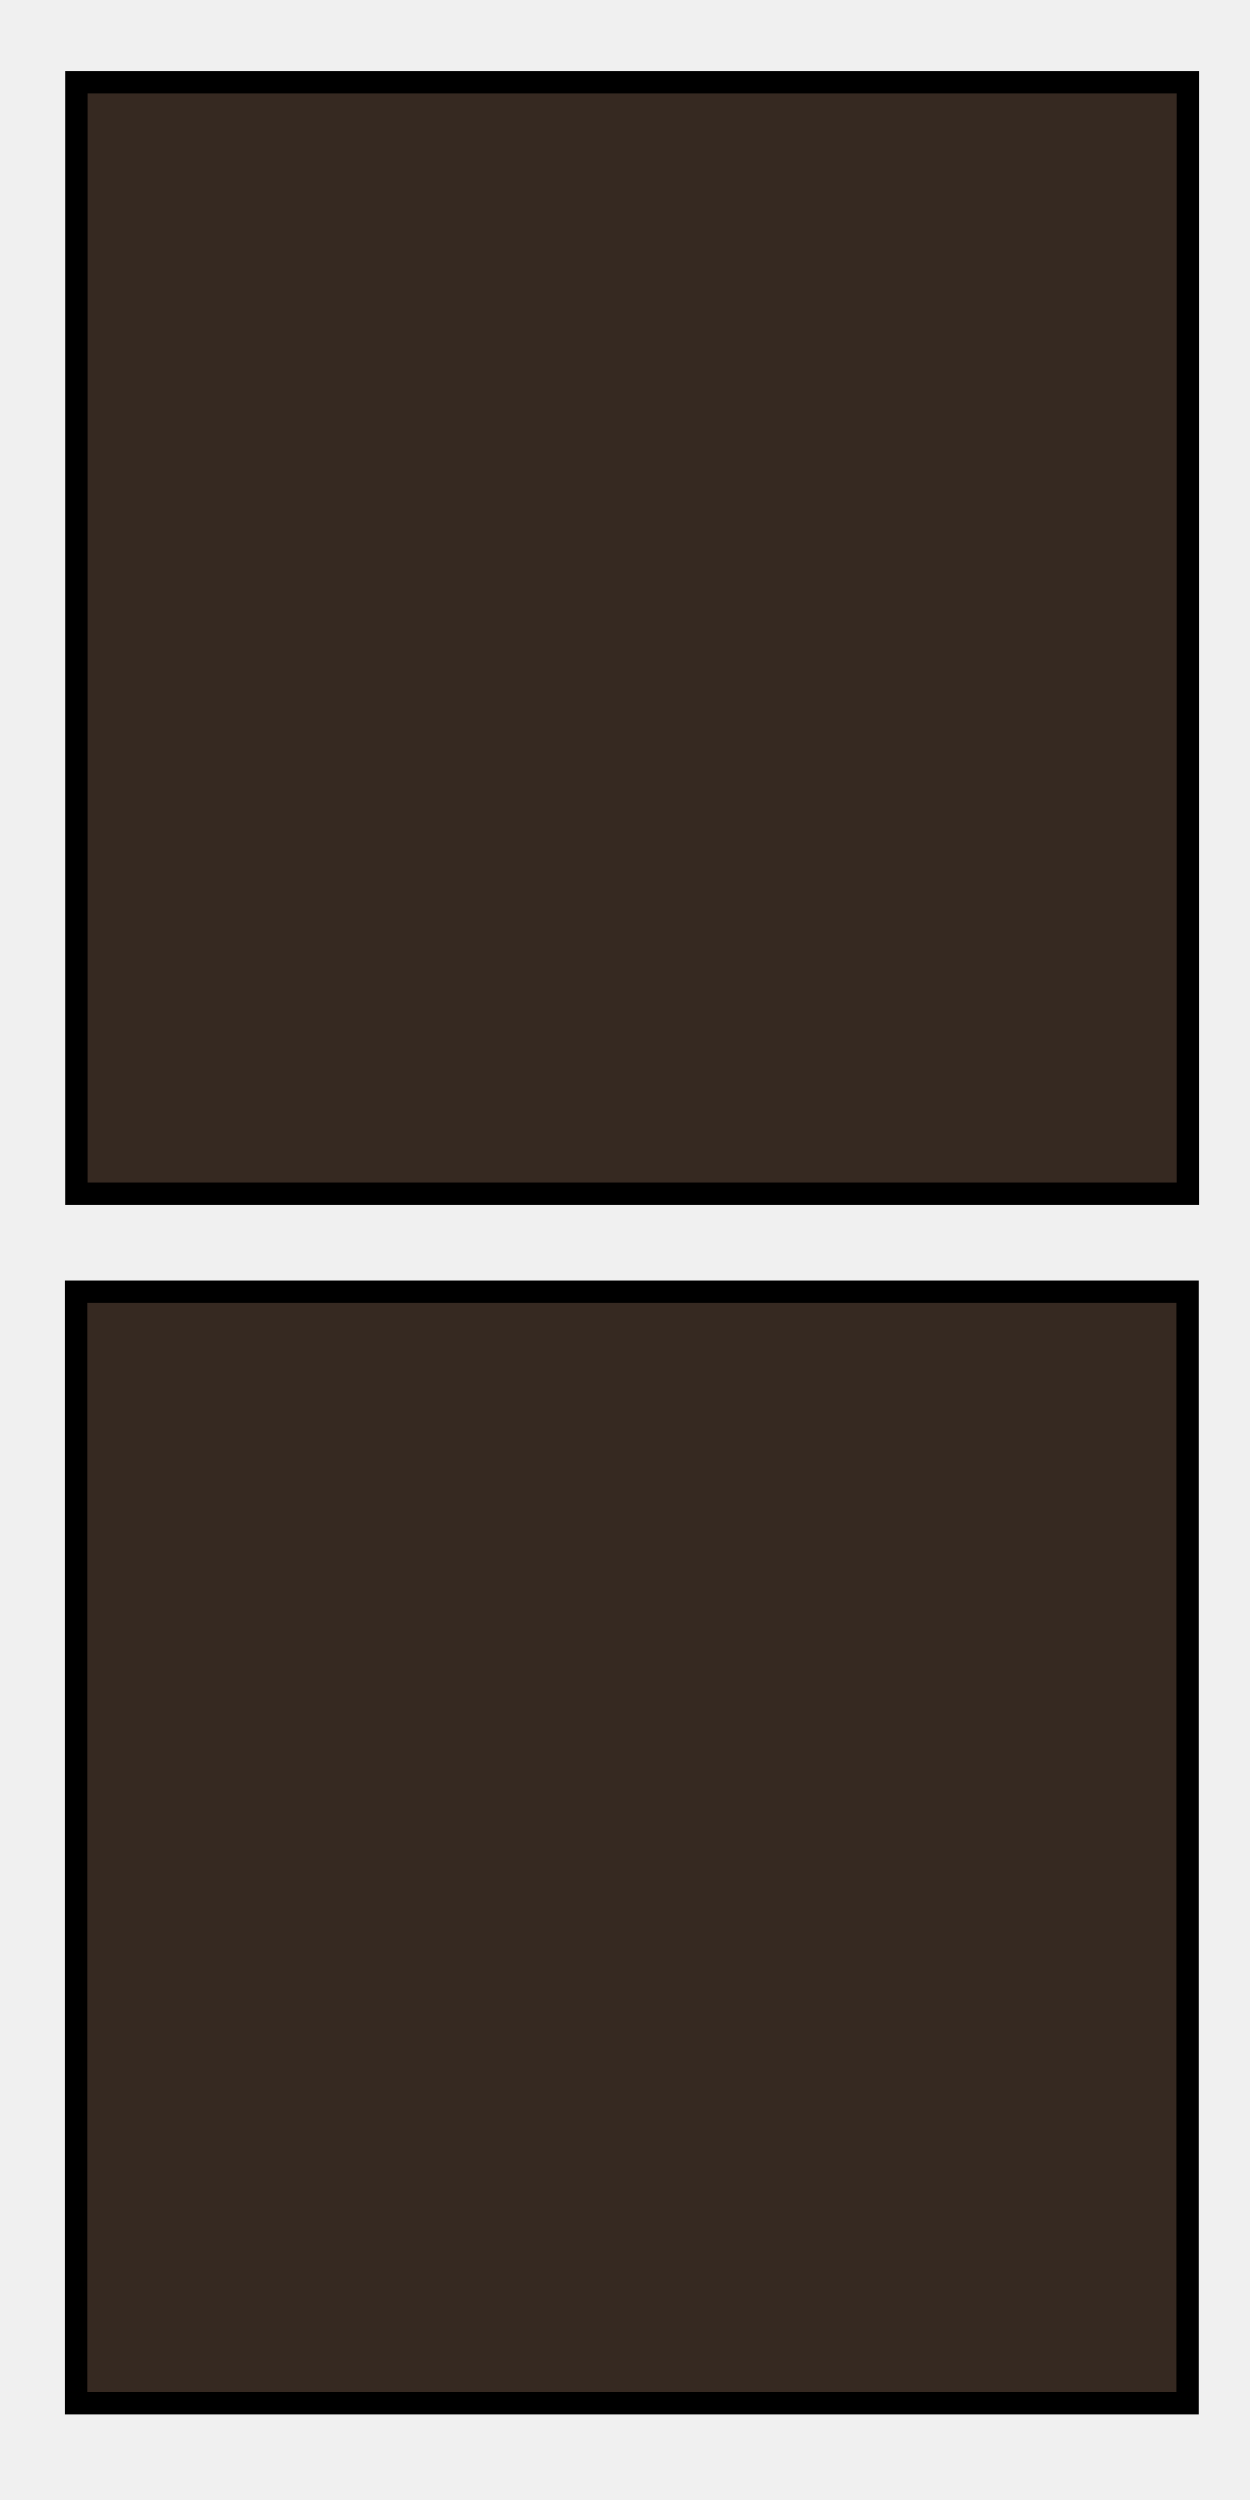
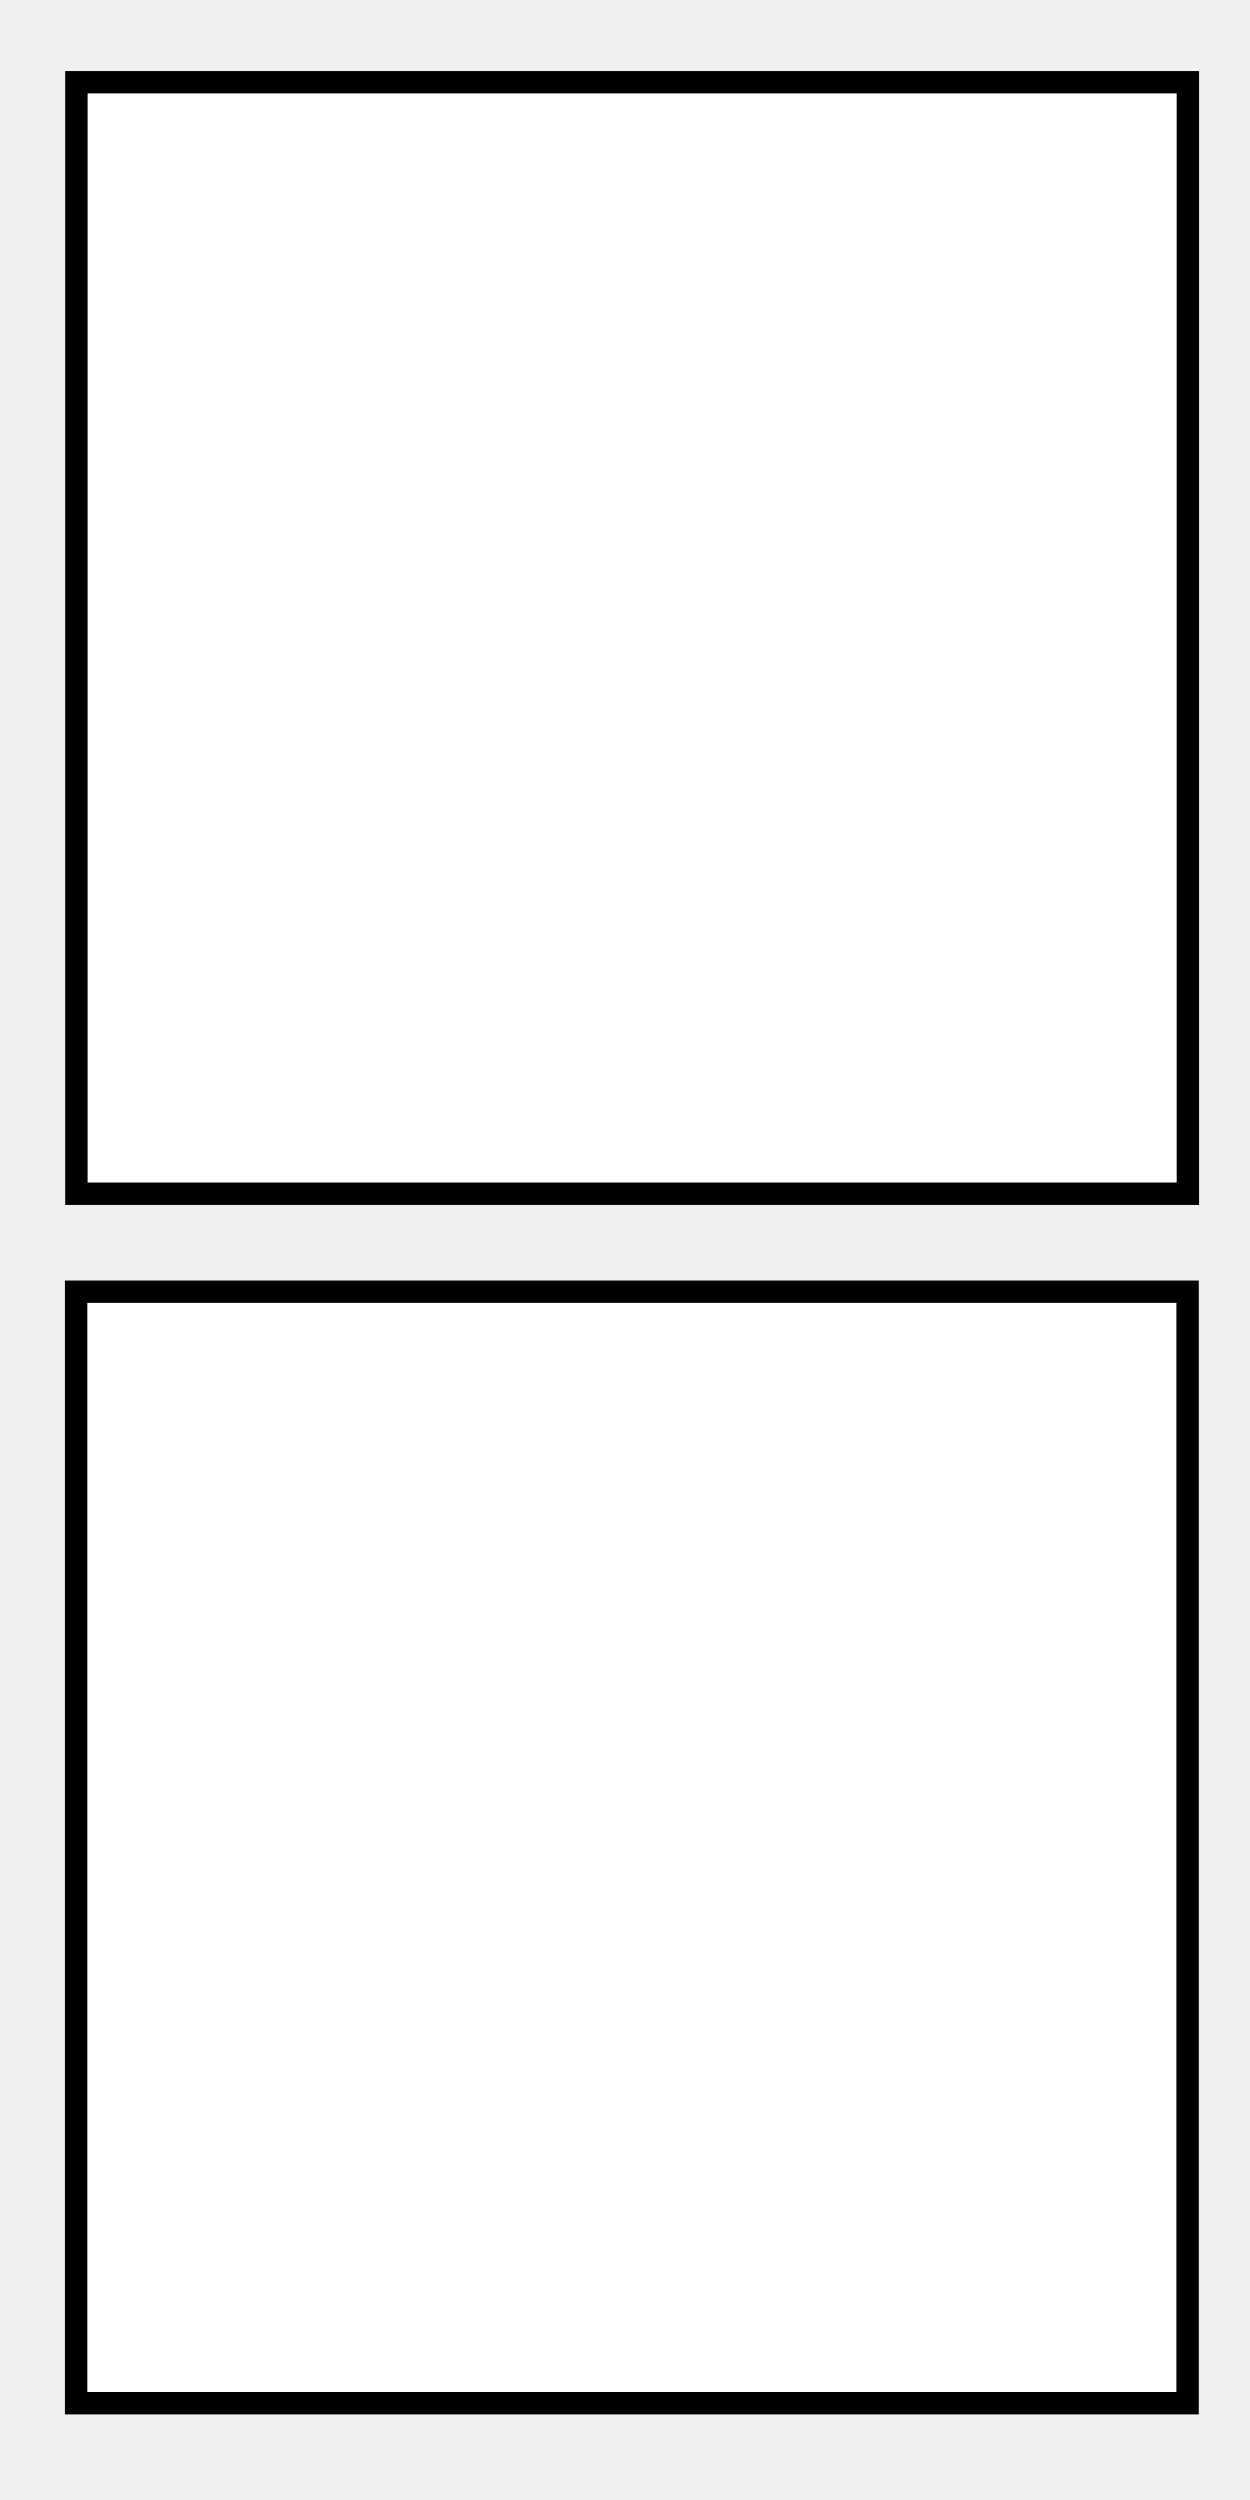
<svg xmlns="http://www.w3.org/2000/svg" width="13.229mm" height="26.458mm" viewBox="0 0 13.229 26.458" version="1.1" id="svg5">
  <defs id="defs2" />
  <g id="layer1" transform="translate(-0.8993819,-15.24871)">
-     <rect style="fill:#362921;fill-opacity:1;stroke:currentColor;stroke-width:0.237;stroke-linecap:round;stroke-opacity:1" id="rect479-6" width="11.763" height="11.763" x="1.708" y="16.119" />
-     <rect style="fill:#362921;fill-opacity:1;stroke:currentColor;stroke-width:0.237;stroke-linecap:round;stroke-opacity:1" id="rect479-7" width="11.763" height="11.763" x="1.705" y="28.919" />
+     <rect style="fill:#ffffff;fill-opacity:1;stroke:currentColor;stroke-width:0.237;stroke-linecap:round;stroke-opacity:1" id="rect479-6" width="11.763" height="11.763" x="1.708" y="16.119" />
+     <rect style="fill:#ffffff;fill-opacity:1;stroke:currentColor;stroke-width:0.237;stroke-linecap:round;stroke-opacity:1" id="rect479-7" width="11.763" height="11.763" x="1.705" y="28.919" />
  </g>
</svg>
